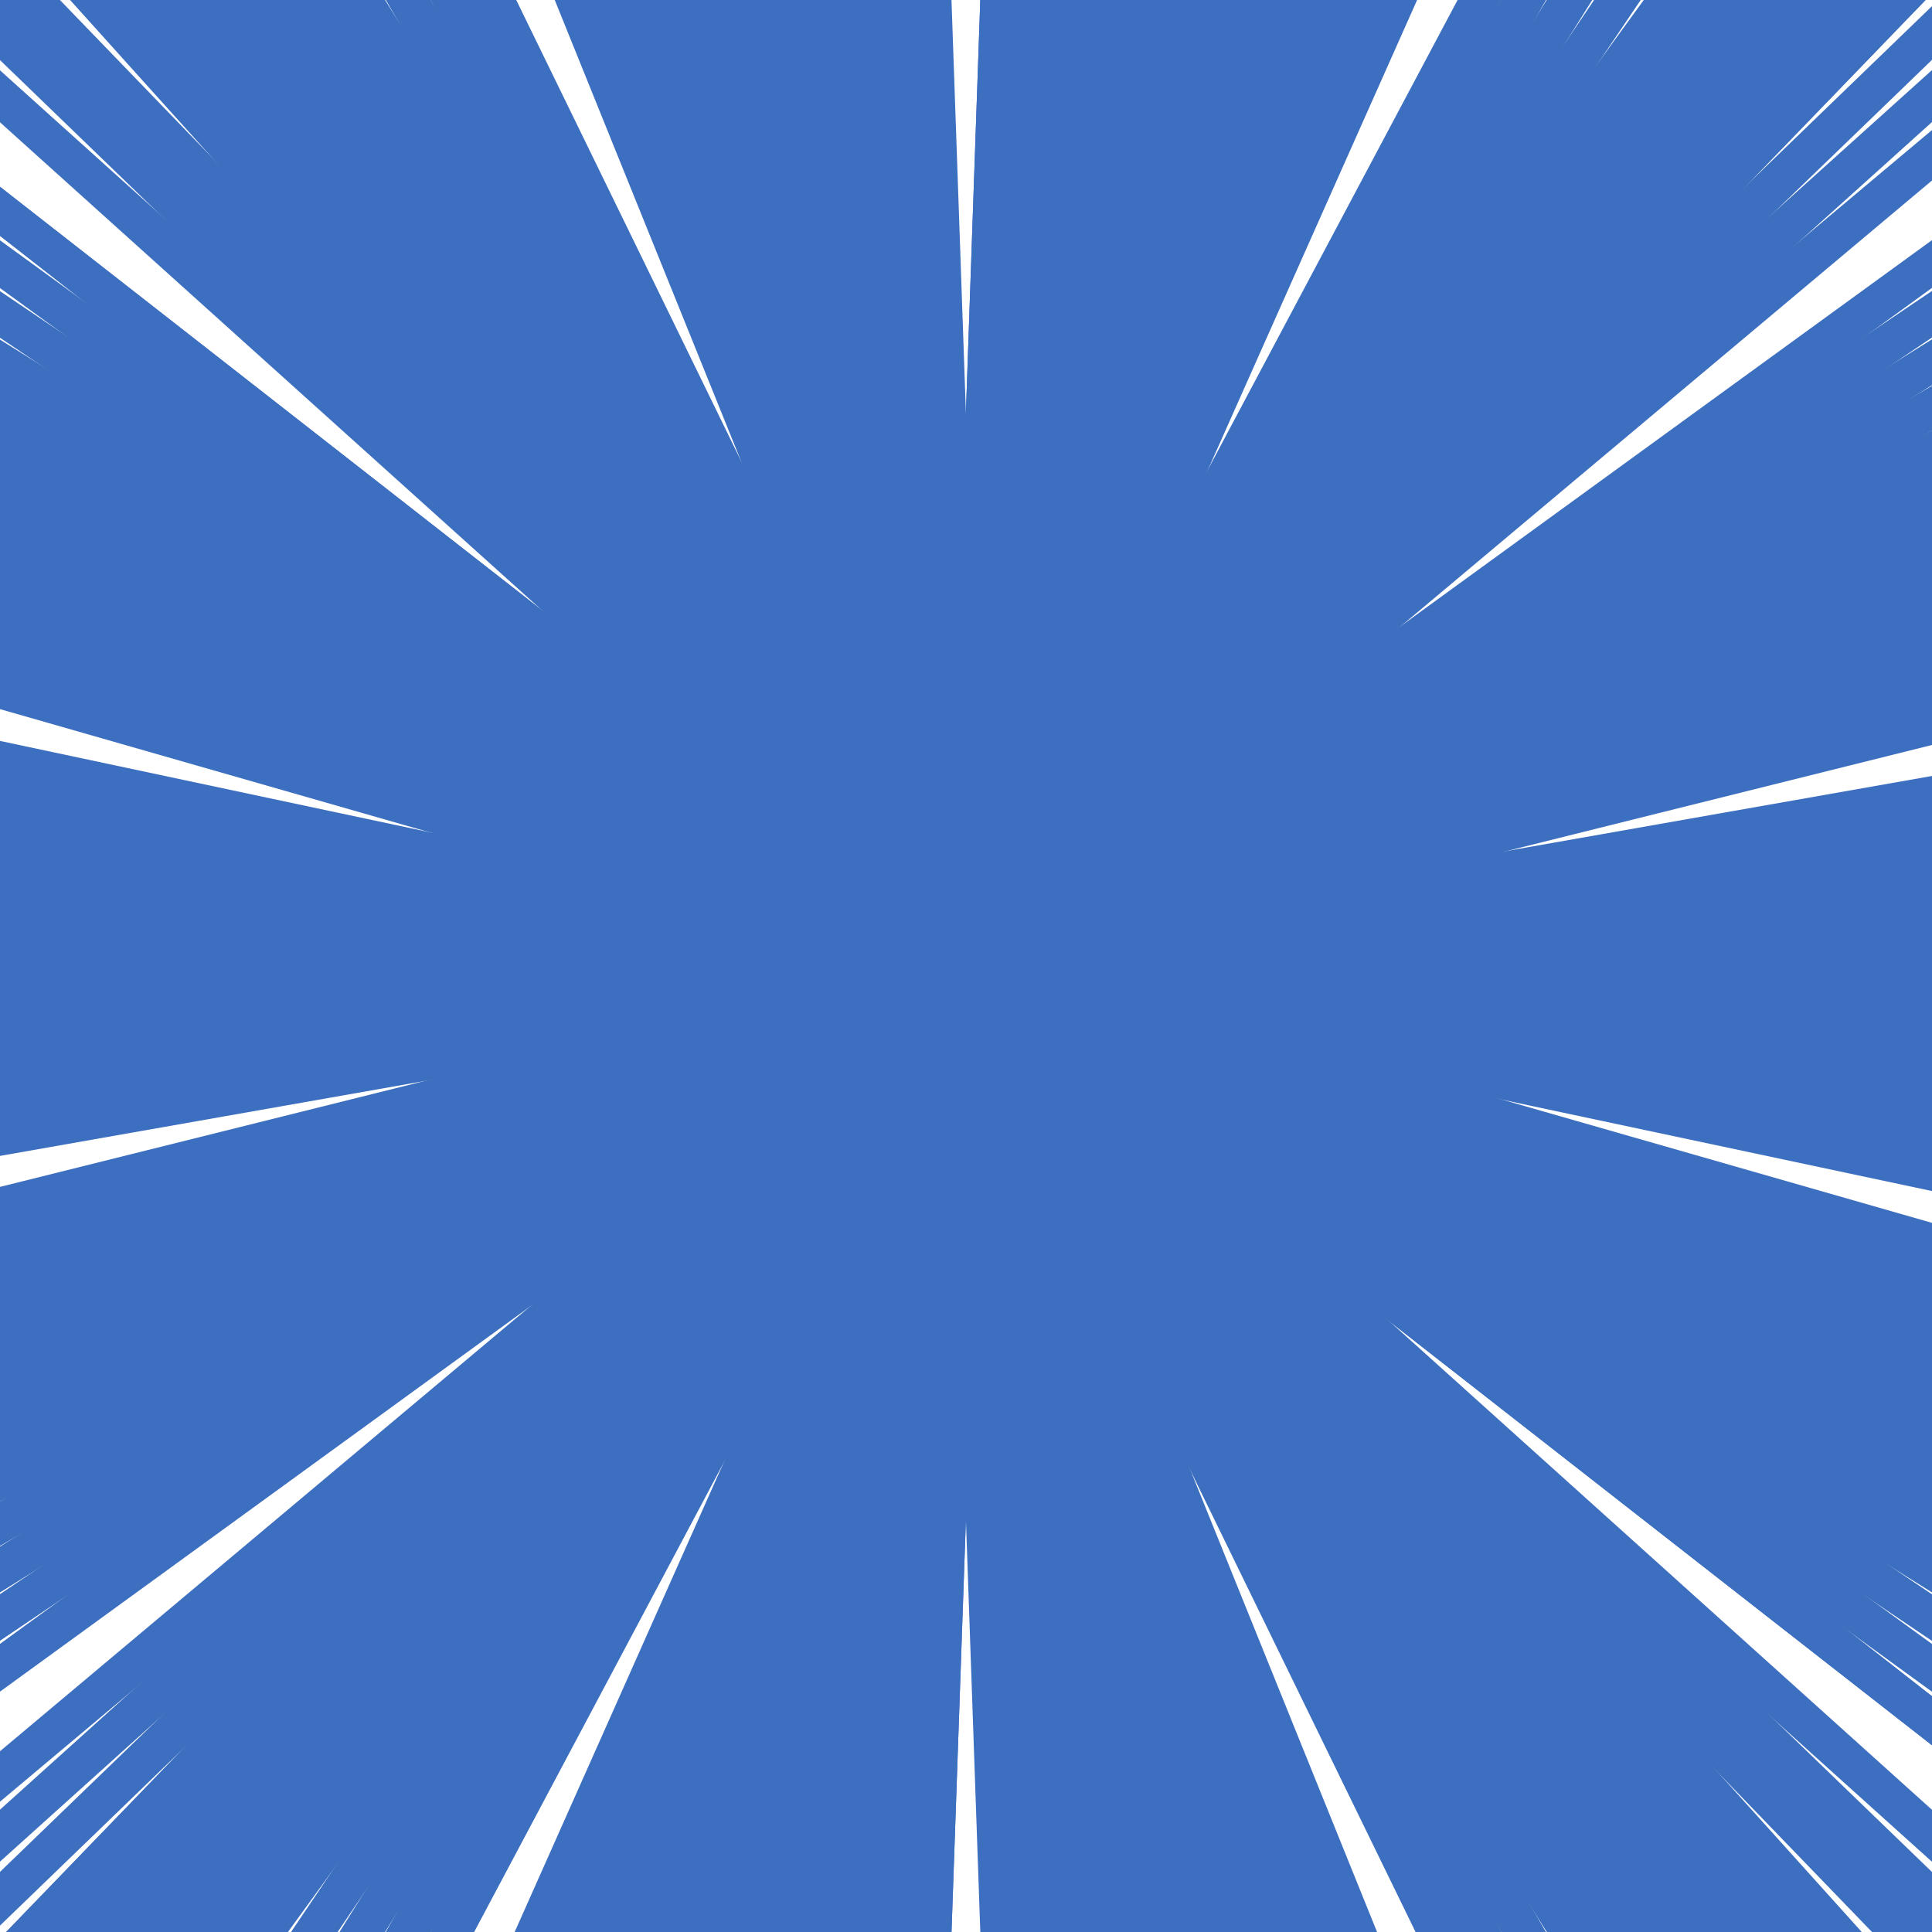
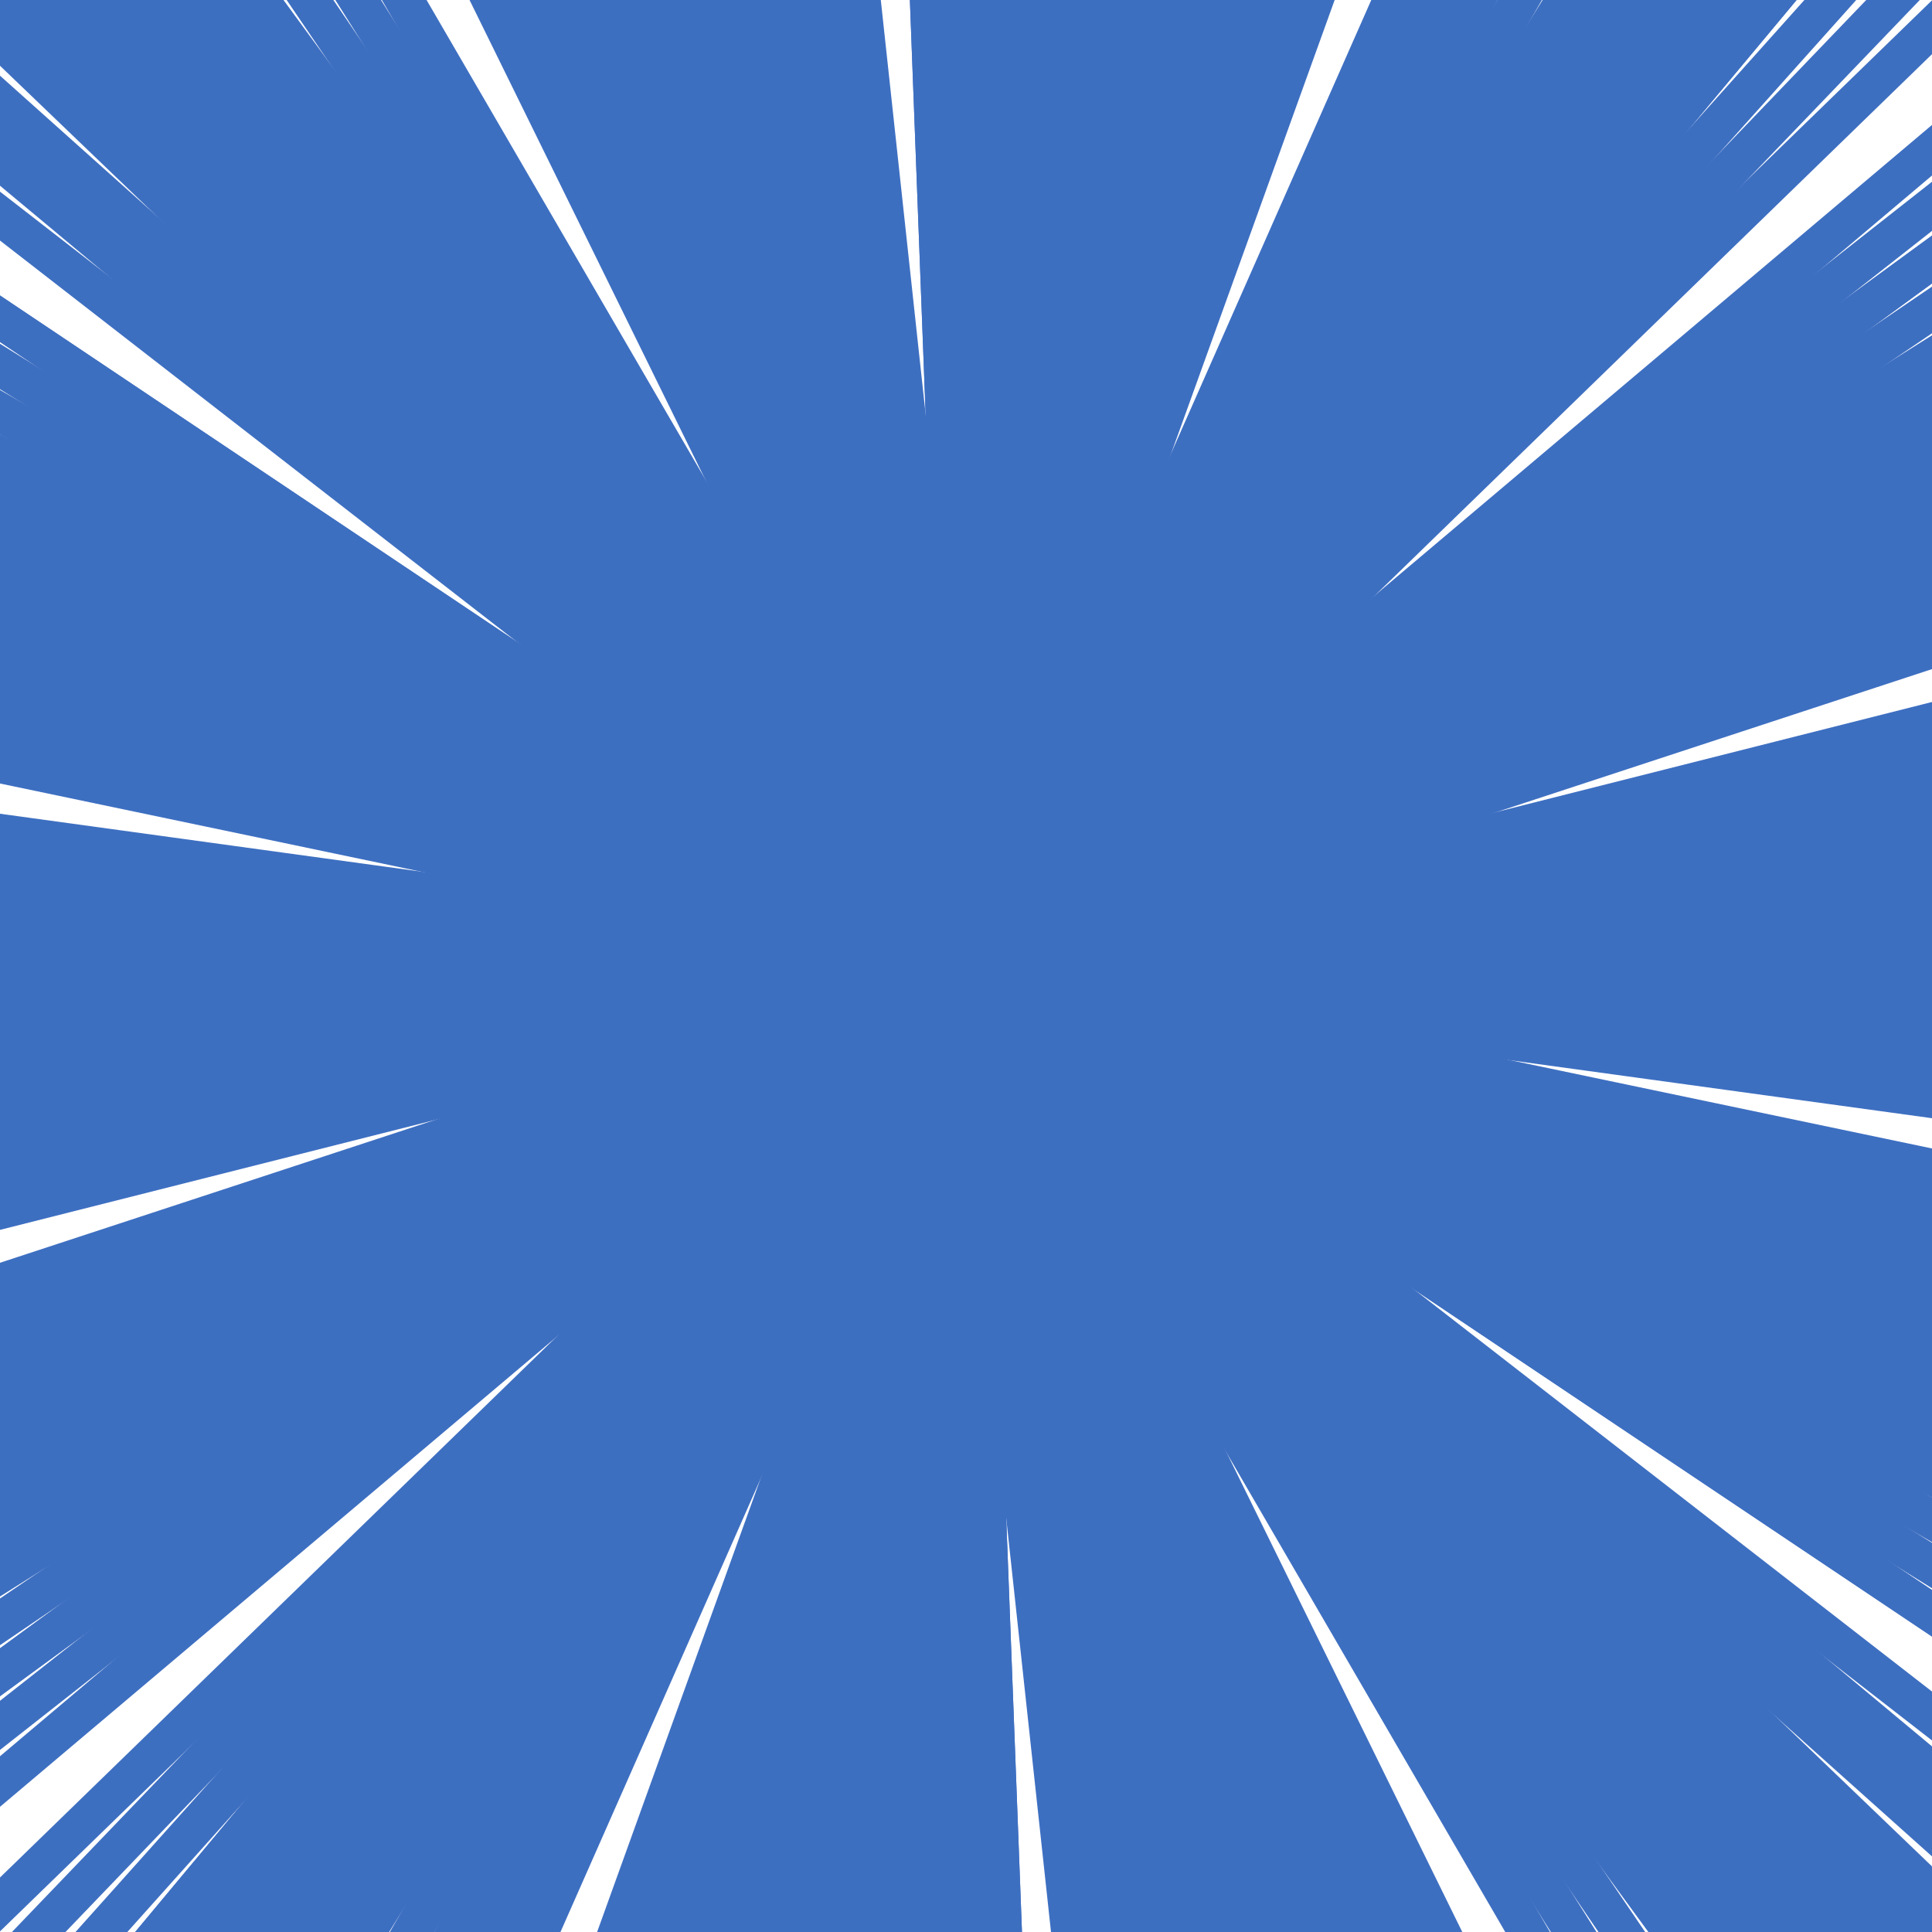
<svg xmlns="http://www.w3.org/2000/svg" version="1.1" id="Layer_2_1_" x="0px" y="0px" width="100px" height="100px" viewBox="0 0 100 100" enable-background="new 0 0 100 100" xml:space="preserve">
-   <line fill="none" stroke="#3D6FC1" stroke-width="2" stroke-miterlimit="10" x1="-2.375" y1="-2.375" x2="102.375" y2="102.375" />
-   <line fill="none" stroke="#3D6FC1" stroke-width="2" stroke-miterlimit="10" x1="-8.367" y1="4.398" x2="108.367" y2="95.602" />
-   <line fill="none" stroke="#3D6FC1" stroke-width="2" stroke-miterlimit="10" x1="-13.489" y1="11.851" x2="113.49" y2="88.148" />
-   <line fill="none" stroke="#3D6FC1" stroke-width="2" stroke-miterlimit="10" x1="-17.665" y1="19.872" x2="117.666" y2="80.126" />
-   <line fill="none" stroke="#3D6FC1" stroke-width="2" stroke-miterlimit="10" x1="-22.943" y1="37.136" x2="122.944" y2="62.86" />
-   <line fill="none" stroke="#3D6FC1" stroke-width="2" stroke-miterlimit="10" x1="-23.968" y1="46.121" x2="123.969" y2="53.874" />
-   <line fill="none" stroke="#3D6FC1" stroke-width="2" stroke-miterlimit="10" x1="-20.443" y1="72.885" x2="120.444" y2="27.107" />
-   <line fill="none" stroke="#3D6FC1" stroke-width="2" stroke-miterlimit="10" x1="-12.814" y1="89.246" x2="112.814" y2="10.745" />
-   <line fill="none" stroke="#3D6FC1" stroke-width="2" stroke-miterlimit="10" x1="-1.454" y1="103.275" x2="101.452" y2="-3.286" />
-   <line fill="none" stroke="#3D6FC1" stroke-width="2" stroke-miterlimit="10" x1="12.963" y1="114.141" x2="87.032" y2="-14.151" />
-   <line fill="none" stroke="#3D6FC1" stroke-width="2" stroke-miterlimit="10" x1="38.408" y1="123.152" x2="61.582" y2="-23.162" />
-   <line fill="none" stroke="#3D6FC1" stroke-width="2" stroke-miterlimit="10" x1="47.41" y1="124.02" x2="52.58" y2="-24.029" />
-   <line fill="none" stroke="#3D6FC1" stroke-width="2" stroke-miterlimit="10" x1="56.45" y1="123.783" x2="43.539" y2="-23.792" />
-   <line fill="none" stroke="#3D6FC1" stroke-width="2" stroke-miterlimit="10" x1="65.394" y1="122.447" x2="34.594" y2="-22.455" />
-   <line fill="none" stroke="#3D6FC1" stroke-width="2" stroke-miterlimit="10" x1="82.464" y1="116.57" x2="17.523" y2="-16.576" />
-   <line fill="none" stroke="#3D6FC1" stroke-width="2" stroke-miterlimit="10" x1="108.361" y1="95.6" x2="-8.375" y2="4.396" />
-   <line fill="none" stroke="#3D6FC1" stroke-width="2" stroke-miterlimit="10" x1="122.445" y1="65.397" x2="-22.458" y2="34.599" />
-   <line fill="none" stroke="#3D6FC1" stroke-width="2" stroke-miterlimit="10" x1="121.863" y1="32.078" x2="-21.875" y2="67.918" />
-   <line fill="none" stroke="#3D6FC1" stroke-width="2" stroke-miterlimit="10" x1="106.734" y1="2.386" x2="-6.746" y2="97.609" />
-   <line fill="none" stroke="#3D6FC1" stroke-width="2" stroke-miterlimit="10" x1="80.121" y1="-17.669" x2="19.869" y2="117.664" />
-   <line fill="none" stroke="#3D6FC1" stroke-width="2" stroke-miterlimit="10" x1="47.409" y1="-24.028" x2="52.58" y2="124.021" />
-   <line fill="none" stroke="#3D6FC1" stroke-width="2" stroke-miterlimit="10" x1="15.22" y1="-15.403" x2="84.768" y2="115.396" />
-   <line fill="none" stroke="#3D6FC1" stroke-width="2" stroke-miterlimit="10" x1="-9.93" y1="6.46" x2="109.918" y2="93.534" />
-   <line fill="none" stroke="#3D6FC1" stroke-width="2" stroke-miterlimit="10" x1="-22.951" y1="37.135" x2="122.938" y2="62.859" />
-   <line fill="none" stroke="#3D6FC1" stroke-width="2" stroke-miterlimit="10" x1="-21.207" y1="70.414" x2="121.193" y2="29.581" />
-   <line fill="none" stroke="#3D6FC1" stroke-width="2" stroke-miterlimit="10" x1="-5.05" y1="99.56" x2="105.037" y2="0.436" />
-   <line fill="none" stroke="#3D6FC1" stroke-width="2" stroke-miterlimit="10" x1="22.248" y1="118.673" x2="77.74" y2="-18.678" />
-   <line fill="none" stroke="#3D6FC1" stroke-width="2" stroke-miterlimit="10" x1="55.16" y1="123.886" x2="44.827" y2="-23.891" />
-   <line fill="none" stroke="#3D6FC1" stroke-width="2" stroke-miterlimit="10" x1="87.027" y1="114.143" x2="12.959" y2="-14.147" />
-   <line fill="none" stroke="#3D6FC1" stroke-width="2" stroke-miterlimit="10" x1="111.398" y1="91.416" x2="-11.412" y2="8.579" />
-   <line fill="none" stroke="#3D6FC1" stroke-width="2" stroke-miterlimit="10" x1="123.34" y1="60.307" x2="-23.354" y2="39.689" />
-   <line fill="none" stroke="#3D6FC1" stroke-width="2" stroke-miterlimit="10" x1="120.436" y1="27.11" x2="-20.449" y2="72.887" />
-   <line fill="none" stroke="#3D6FC1" stroke-width="2" stroke-miterlimit="10" x1="103.273" y1="-1.453" x2="-3.285" y2="101.45" />
-   <line fill="none" stroke="#3D6FC1" stroke-width="2" stroke-miterlimit="10" x1="75.326" y1="-19.603" x2="24.663" y2="119.599" />
-   <line fill="none" stroke="#3D6FC1" stroke-width="2" stroke-miterlimit="10" x1="42.251" y1="-23.664" x2="57.736" y2="123.659" />
-   <line fill="none" stroke="#3D6FC1" stroke-width="2" stroke-miterlimit="10" x1="10.745" y1="-12.814" x2="89.244" y2="112.811" />
-   <line fill="none" stroke="#3D6FC1" stroke-width="2" stroke-miterlimit="10" x1="-12.818" y1="10.748" x2="112.807" y2="89.247" />
-   <line fill="none" stroke="#3D6FC1" stroke-width="2" stroke-miterlimit="10" x1="-23.667" y1="42.255" x2="123.656" y2="57.739" />
-   <line fill="none" stroke="#3D6FC1" stroke-width="2" stroke-miterlimit="10" x1="-19.606" y1="75.329" x2="119.596" y2="24.665" />
-   <line fill="none" stroke="#3D6FC1" stroke-width="2" stroke-miterlimit="10" x1="-1.458" y1="103.276" x2="101.447" y2="-3.283" />
-   <line fill="none" stroke="#3D6FC1" stroke-width="2" stroke-miterlimit="10" x1="27.106" y1="120.439" x2="72.883" y2="-20.446" />
-   <line fill="none" stroke="#3D6FC1" stroke-width="2" stroke-miterlimit="10" x1="60.303" y1="123.344" x2="39.686" y2="-23.351" />
-   <line fill="none" stroke="#3D6FC1" stroke-width="2" stroke-miterlimit="10" x1="91.412" y1="111.402" x2="8.576" y2="-11.409" />
-   <line fill="none" stroke="#3D6FC1" stroke-width="2" stroke-miterlimit="10" x1="114.139" y1="87.031" x2="-14.151" y2="12.963" />
-   <line fill="none" stroke="#3D6FC1" stroke-width="2" stroke-miterlimit="10" x1="123.881" y1="55.164" x2="-23.894" y2="44.83" />
-   <line fill="none" stroke="#3D6FC1" stroke-width="2" stroke-miterlimit="10" x1="118.668" y1="22.251" x2="-18.681" y2="77.743" />
-   <line fill="none" stroke="#3D6FC1" stroke-width="2" stroke-miterlimit="10" x1="99.555" y1="-5.046" x2="0.432" y2="105.04" />
-   <line fill="none" stroke="#3D6FC1" stroke-width="2" stroke-miterlimit="10" x1="70.41" y1="-21.201" x2="29.578" y2="121.195" />
-   <line fill="none" stroke="#3D6FC1" stroke-width="2" stroke-miterlimit="10" x1="37.132" y1="-22.945" x2="62.855" y2="122.939" />
-   <line fill="none" stroke="#3D6FC1" stroke-width="2" stroke-miterlimit="10" x1="6.458" y1="-9.925" x2="93.529" y2="109.919" />
-   <line fill="none" stroke="#3D6FC1" stroke-width="2" stroke-miterlimit="10" x1="-15.404" y1="15.225" x2="115.391" y2="84.77" />
-   <line fill="none" stroke="#3D6FC1" stroke-width="2" stroke-miterlimit="10" x1="-24.029" y1="47.413" x2="124.016" y2="52.582" />
-   <line fill="none" stroke="#3D6FC1" stroke-width="2" stroke-miterlimit="10" x1="-17.67" y1="80.124" x2="117.656" y2="19.871" />
-   <line fill="none" stroke="#3D6FC1" stroke-width="2" stroke-miterlimit="10" x1="2.384" y1="106.737" x2="97.602" y2="-6.741" />
-   <line fill="none" stroke="#3D6FC1" stroke-width="2" stroke-miterlimit="10" x1="32.076" y1="121.865" x2="67.91" y2="-21.869" />
-   <line fill="none" stroke="#3D6FC1" stroke-width="2" stroke-miterlimit="10" x1="65.395" y1="122.446" x2="34.592" y2="-22.45" />
-   <line fill="none" stroke="#3D6FC1" stroke-width="2" stroke-miterlimit="10" x1="95.596" y1="108.363" x2="4.392" y2="-8.366" />
-   <line fill="none" stroke="#3D6FC1" stroke-width="2" stroke-miterlimit="10" x1="116.566" y1="82.466" x2="-16.578" y2="17.531" />
-   <line fill="none" stroke="#3D6FC1" stroke-width="2" stroke-miterlimit="10" x1="124.063" y1="49.996" x2="-24.073" y2="50" />
-   <line fill="none" stroke="#3D6FC1" stroke-width="2" stroke-miterlimit="10" x1="116.566" y1="17.526" x2="-16.576" y2="82.469" />
-   <line fill="none" stroke="#3D6FC1" stroke-width="2" stroke-miterlimit="10" x1="95.594" y1="-8.371" x2="4.396" y2="108.365" />
-   <line fill="none" stroke="#3D6FC1" stroke-width="2" stroke-miterlimit="10" x1="65.391" y1="-22.454" x2="34.598" y2="122.447" />
-   <line fill="none" stroke="#3D6FC1" stroke-width="2" stroke-miterlimit="10" x1="32.073" y1="-21.871" x2="67.916" y2="121.864" />
-   <line fill="none" stroke="#3D6FC1" stroke-width="2" stroke-miterlimit="10" x1="2.381" y1="-6.741" x2="97.605" y2="106.734" />
-   <line fill="none" stroke="#3D6FC1" stroke-width="2" stroke-miterlimit="10" x1="-17.672" y1="19.873" x2="117.658" y2="80.121" />
-   <line fill="none" stroke="#3D6FC1" stroke-width="2" stroke-miterlimit="10" x1="-24.03" y1="52.585" x2="124.016" y2="47.41" />
-   <line fill="none" stroke="#3D6FC1" stroke-width="2" stroke-miterlimit="10" x1="-15.404" y1="84.773" x2="115.391" y2="15.223" />
-   <line fill="none" stroke="#3D6FC1" stroke-width="2" stroke-miterlimit="10" x1="6.459" y1="109.922" x2="93.527" y2="-9.926" />
-   <line fill="none" stroke="#3D6FC1" stroke-width="2" stroke-miterlimit="10" x1="37.134" y1="122.941" x2="62.854" y2="-22.945" />
-   <line fill="none" stroke="#3D6FC1" stroke-width="2" stroke-miterlimit="10" x1="70.412" y1="121.196" x2="29.576" y2="-21.2" />
-   <line fill="none" stroke="#3D6FC1" stroke-width="2" stroke-miterlimit="10" x1="99.557" y1="105.04" x2="0.431" y2="-5.044" />
-   <line fill="none" stroke="#3D6FC1" stroke-width="2" stroke-miterlimit="10" x1="118.67" y1="77.742" x2="-18.681" y2="22.254" />
-   <line fill="none" stroke="#3D6FC1" stroke-width="2" stroke-miterlimit="10" x1="123.881" y1="44.829" x2="-23.893" y2="55.167" />
-   <line fill="none" stroke="#3D6FC1" stroke-width="2" stroke-miterlimit="10" x1="114.137" y1="12.962" x2="-14.149" y2="87.034" />
-   <line fill="none" stroke="#3D6FC1" stroke-width="2" stroke-miterlimit="10" x1="91.41" y1="-11.408" x2="8.579" y2="111.404" />
-   <line fill="none" stroke="#3D6FC1" stroke-width="2" stroke-miterlimit="10" x1="60.301" y1="-23.349" x2="39.689" y2="123.345" />
-   <line fill="none" stroke="#3D6FC1" stroke-width="2" stroke-miterlimit="10" x1="27.105" y1="-20.444" x2="72.885" y2="120.438" />
-   <line fill="none" stroke="#3D6FC1" stroke-width="2" stroke-miterlimit="10" x1="-1.458" y1="-3.281" x2="101.447" y2="103.275" />
-   <line fill="none" stroke="#3D6FC1" stroke-width="2" stroke-miterlimit="10" x1="-19.607" y1="24.666" x2="119.596" y2="75.328" />
-   <line fill="none" stroke="#3D6FC1" stroke-width="2" stroke-miterlimit="10" x1="-23.667" y1="57.741" x2="123.656" y2="42.253" />
-   <line fill="none" stroke="#3D6FC1" stroke-width="2" stroke-miterlimit="10" x1="-12.818" y1="89.248" x2="112.807" y2="10.745" />
-   <line fill="none" stroke="#3D6FC1" stroke-width="2" stroke-miterlimit="10" x1="10.746" y1="112.811" x2="89.242" y2="-12.817" />
-   <line fill="none" stroke="#3D6FC1" stroke-width="2" stroke-miterlimit="10" x1="42.253" y1="123.659" x2="57.734" y2="-23.665" />
-   <line fill="none" stroke="#3D6FC1" stroke-width="2" stroke-miterlimit="10" x1="75.328" y1="119.598" x2="24.66" y2="-19.604" />
-   <line fill="none" stroke="#3D6FC1" stroke-width="2" stroke-miterlimit="10" x1="103.275" y1="101.447" x2="-3.288" y2="-1.454" />
-   <line fill="none" stroke="#3D6FC1" stroke-width="2" stroke-miterlimit="10" x1="120.438" y1="72.883" x2="-20.45" y2="27.11" />
-   <line fill="none" stroke="#3D6FC1" stroke-width="2" stroke-miterlimit="10" x1="123.34" y1="39.687" x2="-23.353" y2="60.307" />
-   <line fill="none" stroke="#3D6FC1" stroke-width="2" stroke-miterlimit="10" x1="111.396" y1="8.577" x2="-11.411" y2="91.416" />
-   <line fill="none" stroke="#3D6FC1" stroke-width="2" stroke-miterlimit="10" x1="87.025" y1="-14.148" x2="12.96" y2="114.143" />
-   <line fill="none" stroke="#3D6FC1" stroke-width="2" stroke-miterlimit="10" x1="55.158" y1="-23.89" x2="44.829" y2="123.885" />
-   <line fill="none" stroke="#3D6FC1" stroke-width="2" stroke-miterlimit="10" x1="22.246" y1="-18.676" x2="77.742" y2="118.672" />
-   <line fill="none" stroke="#3D6FC1" stroke-width="2" stroke-miterlimit="10" x1="-5.05" y1="0.438" x2="105.039" y2="99.558" />
-   <line fill="none" stroke="#3D6FC1" stroke-width="2" stroke-miterlimit="10" x1="-21.205" y1="29.584" x2="121.193" y2="70.412" />
-   <line fill="none" stroke="#3D6FC1" stroke-width="2" stroke-miterlimit="10" x1="-22.948" y1="62.861" x2="122.938" y2="37.134" />
-   <line fill="none" stroke="#3D6FC1" stroke-width="2" stroke-miterlimit="10" x1="-9.926" y1="93.535" x2="109.916" y2="6.46" />
-   <line fill="none" stroke="#3D6FC1" stroke-width="2" stroke-miterlimit="10" x1="15.224" y1="115.396" x2="84.766" y2="-15.402" />
-   <line fill="none" stroke="#3D6FC1" stroke-width="2" stroke-miterlimit="10" x1="47.413" y1="124.02" x2="52.578" y2="-24.026" />
-   <line fill="none" stroke="#3D6FC1" stroke-width="2" stroke-miterlimit="10" x1="90.335" y1="112.117" x2="9.651" y2="-12.122" />
-   <line fill="none" stroke="#3D6FC1" stroke-width="2" stroke-miterlimit="10" x1="113.483" y1="88.146" x2="-13.497" y2="11.85" />
-   <line fill="none" stroke="#3D6FC1" stroke-width="2" stroke-miterlimit="10" x1="123.78" y1="56.452" x2="-23.795" y2="43.542" />
-   <line fill="none" stroke="#3D6FC1" stroke-width="2" stroke-miterlimit="10" x1="119.142" y1="23.452" x2="-19.157" y2="76.542" />
-   <line fill="none" stroke="#3D6FC1" stroke-width="2" stroke-miterlimit="10" x1="100.507" y1="-4.174" x2="-0.522" y2="104.169" />
-   <line fill="none" stroke="#3D6FC1" stroke-width="2" stroke-miterlimit="10" x1="71.646" y1="-20.836" x2="28.337" y2="120.831" />
-   <line fill="none" stroke="#3D6FC1" stroke-width="2" stroke-miterlimit="10" x1="38.403" y1="-23.159" x2="61.58" y2="123.155" />
-   <line fill="none" stroke="#3D6FC1" stroke-width="2" stroke-miterlimit="10" x1="7.506" y1="-10.675" x2="92.478" y2="110.672" />
-   <line fill="none" stroke="#3D6FC1" stroke-width="2" stroke-miterlimit="10" x1="-14.792" y1="14.091" x2="114.775" y2="85.907" />
-   <line fill="none" stroke="#3D6FC1" stroke-width="2" stroke-miterlimit="10" x1="-23.977" y1="46.125" x2="123.961" y2="53.874" />
-   <line fill="none" stroke="#3D6FC1" stroke-width="2" stroke-miterlimit="10" x1="-18.188" y1="78.943" x2="118.174" y2="21.057" />
-   <line fill="none" stroke="#3D6FC1" stroke-width="2" stroke-miterlimit="10" x1="1.4" y1="105.902" x2="98.586" y2="-5.903" />
-   <line fill="none" stroke="#3D6FC1" stroke-width="2" stroke-miterlimit="10" x1="30.825" y1="121.546" x2="69.162" y2="-21.547" />
-   <line fill="none" stroke="#3D6FC1" stroke-width="2" stroke-miterlimit="10" x1="64.13" y1="122.707" x2="35.859" y2="-22.709" />
-   <line fill="none" stroke="#3D6FC1" stroke-width="2" stroke-miterlimit="10" x1="94.572" y1="109.151" x2="5.417" y2="-9.155" />
-   <line fill="none" stroke="#3D6FC1" stroke-width="2" stroke-miterlimit="10" x1="115.992" y1="83.622" x2="-16.003" y2="16.372" />
-   <line fill="none" stroke="#3D6FC1" stroke-width="2" stroke-miterlimit="10" x1="124.053" y1="51.287" x2="-24.064" y2="48.706" />
-   <line fill="none" stroke="#3D6FC1" stroke-width="2" stroke-miterlimit="10" x1="117.123" y1="18.691" x2="-17.136" y2="81.302" />
-   <line fill="none" stroke="#3D6FC1" stroke-width="2" stroke-miterlimit="10" x1="96.605" y1="-7.568" x2="3.381" y2="107.561" />
-   <line fill="none" stroke="#3D6FC1" stroke-width="2" stroke-miterlimit="10" x1="66.652" y1="-22.176" x2="33.332" y2="122.168" />
-   <line fill="none" stroke="#3D6FC1" stroke-width="2" stroke-miterlimit="10" x1="33.327" y1="-22.175" x2="66.655" y2="122.167" />
-   <line fill="none" stroke="#3D6FC1" stroke-width="2" stroke-miterlimit="10" x1="3.375" y1="-7.565" x2="96.605" y2="107.559" />
-   <line fill="none" stroke="#3D6FC1" stroke-width="2" stroke-miterlimit="10" x1="-17.141" y1="18.696" x2="117.121" y2="81.299" />
-   <line fill="none" stroke="#3D6FC1" stroke-width="2" stroke-miterlimit="10" x1="-24.068" y1="51.293" x2="124.049" y2="48.704" />
-   <line fill="none" stroke="#3D6FC1" stroke-width="2" stroke-miterlimit="10" x1="-16.005" y1="83.629" x2="115.986" y2="16.37" />
-   <line fill="none" stroke="#3D6FC1" stroke-width="2" stroke-miterlimit="10" x1="5.417" y1="109.156" x2="94.566" y2="-9.156" />
-   <line fill="none" stroke="#3D6FC1" stroke-width="2" stroke-miterlimit="10" x1="35.861" y1="122.71" x2="64.123" y2="-22.709" />
-   <line fill="none" stroke="#3D6FC1" stroke-width="2" stroke-miterlimit="10" x1="69.166" y1="121.546" x2="30.82" y2="-21.545" />
-   <line fill="none" stroke="#3D6FC1" stroke-width="2" stroke-miterlimit="10" x1="98.59" y1="105.899" x2="1.398" y2="-5.899" />
-   <line fill="none" stroke="#3D6FC1" stroke-width="2" stroke-miterlimit="10" x1="118.177" y1="78.938" x2="-18.188" y2="21.06" />
+   <line fill="none" stroke="#3D6FC1" stroke-width="2" stroke-miterlimit="10" x1="-6.049" y1="1.577" x2="106.05" y2="98.422" />
+   <line fill="none" stroke="#3D6FC1" stroke-width="2" stroke-miterlimit="10" x1="-11.532" y1="8.768" x2="111.532" y2="91.23" />
+   <line fill="none" stroke="#3D6FC1" stroke-width="2" stroke-miterlimit="10" x1="-16.098" y1="16.574" x2="116.1" y2="83.424" />
+   <line fill="none" stroke="#3D6FC1" stroke-width="2" stroke-miterlimit="10" x1="-19.679" y1="24.878" x2="119.68" y2="75.119" />
+   <line fill="none" stroke="#3D6FC1" stroke-width="2" stroke-miterlimit="10" x1="-23.686" y1="42.48" x2="123.687" y2="57.514" />
+   <line fill="none" stroke="#3D6FC1" stroke-width="2" stroke-miterlimit="10" x1="-24.054" y1="51.517" x2="124.055" y2="48.478" />
+   <line fill="none" stroke="#3D6FC1" stroke-width="2" stroke-miterlimit="10" x1="-18.589" y1="77.952" x2="118.59" y2="22.039" />
+   <line fill="none" stroke="#3D6FC1" stroke-width="2" stroke-miterlimit="10" x1="-9.79" y1="93.715" x2="109.79" y2="6.275" />
+   <line fill="none" stroke="#3D6FC1" stroke-width="2" stroke-miterlimit="10" x1="2.562" y1="106.88" x2="97.437" y2="-6.891" />
+   <line fill="none" stroke="#3D6FC1" stroke-width="2" stroke-miterlimit="10" x1="17.731" y1="116.667" x2="82.264" y2="-16.677" />
+   <line fill="none" stroke="#3D6FC1" stroke-width="2" stroke-miterlimit="10" x1="43.765" y1="123.802" x2="56.225" y2="-23.812" />
+   <line fill="none" stroke="#3D6FC1" stroke-width="2" stroke-miterlimit="10" x1="52.807" y1="124.012" x2="47.184" y2="-24.021" />
+   <line fill="none" stroke="#3D6FC1" stroke-width="2" stroke-miterlimit="10" x1="61.806" y1="123.117" x2="38.184" y2="-23.126" />
+   <line fill="none" stroke="#3D6FC1" stroke-width="2" stroke-miterlimit="10" x1="70.629" y1="121.134" x2="29.36" y2="-21.142" />
+   <line fill="none" stroke="#3D6FC1" stroke-width="2" stroke-miterlimit="10" x1="87.225" y1="114.029" x2="12.762" y2="-14.035" />
+   <line fill="none" stroke="#3D6FC1" stroke-width="2" stroke-miterlimit="10" x1="111.526" y1="91.229" x2="-11.54" y2="8.767" />
+   <line fill="none" stroke="#3D6FC1" stroke-width="2" stroke-miterlimit="10" x1="123.374" y1="60.081" x2="-23.387" y2="39.915" />
+   <line fill="none" stroke="#3D6FC1" stroke-width="2" stroke-miterlimit="10" x1="120.368" y1="26.893" x2="-20.379" y2="73.104" />
+   <line fill="none" stroke="#3D6FC1" stroke-width="2" stroke-miterlimit="10" x1="103.117" y1="-1.619" x2="-3.129" y2="101.614" />
+   <line fill="none" stroke="#3D6FC1" stroke-width="2" stroke-miterlimit="10" x1="75.114" y1="-19.683" x2="24.876" y2="119.678" />
+   <line fill="none" stroke="#3D6FC1" stroke-width="2" stroke-miterlimit="10" x1="42.026" y1="-23.643" x2="57.963" y2="123.637" />
+   <line fill="none" stroke="#3D6FC1" stroke-width="2" stroke-miterlimit="10" x1="10.551" y1="-12.697" x2="89.437" y2="112.691" />
+   <line fill="none" stroke="#3D6FC1" stroke-width="2" stroke-miterlimit="10" x1="-12.941" y1="10.938" x2="112.929" y2="89.056" />
+   <line fill="none" stroke="#3D6FC1" stroke-width="2" stroke-miterlimit="10" x1="-23.694" y1="42.48" x2="123.681" y2="57.515" />
+   <line fill="none" stroke="#3D6FC1" stroke-width="2" stroke-miterlimit="10" x1="-19.531" y1="75.544" x2="119.518" y2="24.452" />
+   <line fill="none" stroke="#3D6FC1" stroke-width="2" stroke-miterlimit="10" x1="-1.295" y1="103.437" x2="101.282" y2="-3.44" />
+   <line fill="none" stroke="#3D6FC1" stroke-width="2" stroke-miterlimit="10" x1="27.322" y1="120.511" x2="72.667" y2="-20.516" />
+   <line fill="none" stroke="#3D6FC1" stroke-width="2" stroke-miterlimit="10" x1="60.526" y1="123.313" x2="39.461" y2="-23.319" />
+   <line fill="none" stroke="#3D6FC1" stroke-width="2" stroke-miterlimit="10" x1="91.6" y1="111.276" x2="8.387" y2="-11.28" />
+   <line fill="none" stroke="#3D6FC1" stroke-width="2" stroke-miterlimit="10" x1="114.251" y1="86.836" x2="-14.265" y2="13.16" />
+   <line fill="none" stroke="#3D6FC1" stroke-width="2" stroke-miterlimit="10" x1="123.896" y1="54.939" x2="-23.91" y2="45.057" />
+   <line fill="none" stroke="#3D6FC1" stroke-width="2" stroke-miterlimit="10" x1="118.582" y1="22.042" x2="-18.596" y2="77.955" />
+   <line fill="none" stroke="#3D6FC1" stroke-width="2" stroke-miterlimit="10" x1="99.386" y1="-5.196" x2="0.603" y2="105.192" />
+   <line fill="none" stroke="#3D6FC1" stroke-width="2" stroke-miterlimit="10" x1="70.191" y1="-21.263" x2="29.798" y2="121.259" />
+   <line fill="none" stroke="#3D6FC1" stroke-width="2" stroke-miterlimit="10" x1="36.909" y1="-22.905" x2="63.079" y2="122.9" />
+   <line fill="none" stroke="#3D6FC1" stroke-width="2" stroke-miterlimit="10" x1="6.276" y1="-9.79" x2="93.713" y2="109.786" />
+   <line fill="none" stroke="#3D6FC1" stroke-width="2" stroke-miterlimit="10" x1="-15.509" y1="15.425" x2="115.498" y2="84.569" />
+   <line fill="none" stroke="#3D6FC1" stroke-width="2" stroke-miterlimit="10" x1="-24.035" y1="47.639" x2="124.024" y2="52.355" />
+   <line fill="none" stroke="#3D6FC1" stroke-width="2" stroke-miterlimit="10" x1="-17.577" y1="80.329" x2="117.566" y2="19.665" />
+   <line fill="none" stroke="#3D6FC1" stroke-width="2" stroke-miterlimit="10" x1="2.558" y1="106.88" x2="97.432" y2="-6.888" />
+   <line fill="none" stroke="#3D6FC1" stroke-width="2" stroke-miterlimit="10" x1="32.295" y1="121.919" x2="67.693" y2="-21.925" />
+   <line fill="none" stroke="#3D6FC1" stroke-width="2" stroke-miterlimit="10" x1="65.615" y1="122.398" x2="34.373" y2="-22.406" />
+   <line fill="none" stroke="#3D6FC1" stroke-width="2" stroke-miterlimit="10" x1="95.773" y1="108.224" x2="4.215" y2="-8.23" />
+   <line fill="none" stroke="#3D6FC1" stroke-width="2" stroke-miterlimit="10" x1="116.665" y1="82.263" x2="-16.677" y2="17.731" />
+   <line fill="none" stroke="#3D6FC1" stroke-width="2" stroke-miterlimit="10" x1="124.061" y1="49.771" x2="-24.074" y2="50.224" />
+   <line fill="none" stroke="#3D6FC1" stroke-width="2" stroke-miterlimit="10" x1="116.466" y1="17.325" x2="-16.479" y2="82.67" />
+   <line fill="none" stroke="#3D6FC1" stroke-width="2" stroke-miterlimit="10" x1="95.416" y1="-8.508" x2="4.571" y2="108.503" />
+   <line fill="none" stroke="#3D6FC1" stroke-width="2" stroke-miterlimit="10" x1="65.172" y1="-22.499" x2="34.816" y2="122.493" />
+   <line fill="none" stroke="#3D6FC1" stroke-width="2" stroke-miterlimit="10" x1="31.855" y1="-21.815" x2="68.132" y2="121.81" />
+   <line fill="none" stroke="#3D6FC1" stroke-width="2" stroke-miterlimit="10" x1="2.211" y1="-6.596" x2="97.776" y2="106.59" />
+   <line fill="none" stroke="#3D6FC1" stroke-width="2" stroke-miterlimit="10" x1="-17.762" y1="20.079" x2="117.749" y2="79.916" />
+   <line fill="none" stroke="#3D6FC1" stroke-width="2" stroke-miterlimit="10" x1="-24.021" y1="52.81" x2="124.008" y2="47.186" />
+   <line fill="none" stroke="#3D6FC1" stroke-width="2" stroke-miterlimit="10" x1="-15.297" y1="84.971" x2="115.283" y2="15.025" />
+   <line fill="none" stroke="#3D6FC1" stroke-width="2" stroke-miterlimit="10" x1="6.641" y1="110.052" x2="93.345" y2="-10.057" />
+   <line fill="none" stroke="#3D6FC1" stroke-width="2" stroke-miterlimit="10" x1="37.356" y1="122.979" x2="62.63" y2="-22.983" />
+   <line fill="none" stroke="#3D6FC1" stroke-width="2" stroke-miterlimit="10" x1="70.629" y1="121.132" x2="29.358" y2="-21.137" />
+   <line fill="none" stroke="#3D6FC1" stroke-width="2" stroke-miterlimit="10" x1="99.725" y1="104.889" x2="0.264" y2="-4.891" />
+   <line fill="none" stroke="#3D6FC1" stroke-width="2" stroke-miterlimit="10" x1="118.754" y1="77.533" x2="-18.765" y2="22.464" />
+   <line fill="none" stroke="#3D6FC1" stroke-width="2" stroke-miterlimit="10" x1="123.866" y1="44.604" x2="-23.876" y2="55.393" />
+   <line fill="none" stroke="#3D6FC1" stroke-width="2" stroke-miterlimit="10" x1="114.025" y1="12.765" x2="-14.035" y2="87.229" />
+   <line fill="none" stroke="#3D6FC1" stroke-width="2" stroke-miterlimit="10" x1="91.224" y1="-11.536" x2="8.767" y2="111.53" />
+   <line fill="none" stroke="#3D6FC1" stroke-width="2" stroke-miterlimit="10" x1="60.075" y1="-23.383" x2="39.914" y2="123.376" />
+   <line fill="none" stroke="#3D6FC1" stroke-width="2" stroke-miterlimit="10" x1="26.888" y1="-20.375" x2="73.101" y2="120.369" />
+   <line fill="none" stroke="#3D6FC1" stroke-width="2" stroke-miterlimit="10" x1="-1.624" y1="-3.124" x2="101.61" y2="103.117" />
+   <line fill="none" stroke="#3D6FC1" stroke-width="2" stroke-miterlimit="10" x1="-19.686" y1="24.879" x2="119.672" y2="75.115" />
+   <line fill="none" stroke="#3D6FC1" stroke-width="2" stroke-miterlimit="10" x1="-23.645" y1="57.968" x2="123.631" y2="42.028" />
+   <line fill="none" stroke="#3D6FC1" stroke-width="2" stroke-miterlimit="10" x1="-12.698" y1="89.442" x2="112.686" y2="10.554" />
+   <line fill="none" stroke="#3D6FC1" stroke-width="2" stroke-miterlimit="10" x1="10.938" y1="112.933" x2="89.049" y2="-12.936" />
+   <line fill="none" stroke="#3D6FC1" stroke-width="2" stroke-miterlimit="10" x1="42.479" y1="123.685" x2="57.509" y2="-23.688" />
+   <line fill="none" stroke="#3D6FC1" stroke-width="2" stroke-miterlimit="10" x1="75.542" y1="119.52" x2="24.447" y2="-19.524" />
+   <line fill="none" stroke="#3D6FC1" stroke-width="2" stroke-miterlimit="10" x1="103.433" y1="101.285" x2="-3.445" y2="-1.289" />
+   <line fill="none" stroke="#3D6FC1" stroke-width="2" stroke-miterlimit="10" x1="120.508" y1="72.669" x2="-20.519" y2="27.328" />
+   <line fill="none" stroke="#3D6FC1" stroke-width="2" stroke-miterlimit="10" x1="123.309" y1="39.463" x2="-23.32" y2="60.533" />
+   <line fill="none" stroke="#3D6FC1" stroke-width="2" stroke-miterlimit="10" x1="111.271" y1="8.39" x2="-11.282" y2="91.606" />
+   <line fill="none" stroke="#3D6FC1" stroke-width="2" stroke-miterlimit="10" x1="86.829" y1="-14.261" x2="13.16" y2="114.257" />
+   <line fill="none" stroke="#3D6FC1" stroke-width="2" stroke-miterlimit="10" x1="54.934" y1="-23.905" x2="45.057" y2="123.901" />
+   <line fill="none" stroke="#3D6FC1" stroke-width="2" stroke-miterlimit="10" x1="22.037" y1="-18.59" x2="77.953" y2="118.584" />
+   <line fill="none" stroke="#3D6FC1" stroke-width="2" stroke-miterlimit="10" x1="-5.2" y1="0.606" x2="105.189" y2="99.388" />
+   <line fill="none" stroke="#3D6FC1" stroke-width="2" stroke-miterlimit="10" x1="-21.267" y1="29.801" x2="121.255" y2="70.193" />
+   <line fill="none" stroke="#3D6FC1" stroke-width="2" stroke-miterlimit="10" x1="-22.908" y1="63.084" x2="122.897" y2="36.91" />
+   <line fill="none" stroke="#3D6FC1" stroke-width="2" stroke-miterlimit="10" x1="-9.793" y1="93.717" x2="109.782" y2="6.276" />
+   <line fill="none" stroke="#3D6FC1" stroke-width="2" stroke-miterlimit="10" x1="15.424" y1="115.501" x2="84.564" y2="-15.508" />
+   <line fill="none" stroke="#3D6FC1" stroke-width="2" stroke-miterlimit="10" x1="47.637" y1="124.027" x2="52.351" y2="-24.033" />
+   <line fill="none" stroke="#3D6FC1" stroke-width="2" stroke-miterlimit="10" x1="80.328" y1="117.568" x2="19.66" y2="-17.575" />
+   <line fill="none" stroke="#3D6FC1" stroke-width="2" stroke-miterlimit="10" x1="106.88" y1="97.432" x2="-6.893" y2="2.562" />
+   <line fill="none" stroke="#3D6FC1" stroke-width="2" stroke-miterlimit="10" x1="121.917" y1="67.693" x2="-21.93" y2="32.299" />
+   <line fill="none" stroke="#3D6FC1" stroke-width="2" stroke-miterlimit="10" x1="122.395" y1="34.375" x2="-22.408" y2="65.619" />
+   <line fill="none" stroke="#3D6FC1" stroke-width="2" stroke-miterlimit="10" x1="108.218" y1="4.217" x2="-8.232" y2="95.777" />
+   <line fill="none" stroke="#3D6FC1" stroke-width="2" stroke-miterlimit="10" x1="82.257" y1="-16.674" x2="17.729" y2="116.669" />
+   <line fill="none" stroke="#3D6FC1" stroke-width="2" stroke-miterlimit="10" x1="49.765" y1="-24.07" x2="50.223" y2="124.064" />
+   <line fill="none" stroke="#3D6FC1" stroke-width="2" stroke-miterlimit="10" x1="17.32" y1="-16.473" x2="82.669" y2="116.47" />
+   <line fill="none" stroke="#3D6FC1" stroke-width="2" stroke-miterlimit="10" x1="-8.512" y1="4.577" x2="108.502" y2="95.42" />
+   <line fill="none" stroke="#3D6FC1" stroke-width="2" stroke-miterlimit="10" x1="-22.502" y1="34.822" x2="122.491" y2="65.174" />
+   <line fill="none" stroke="#3D6FC1" stroke-width="2" stroke-miterlimit="10" x1="-21.817" y1="68.138" x2="121.808" y2="31.857" />
+   <line fill="none" stroke="#3D6FC1" stroke-width="2" stroke-miterlimit="10" x1="-6.597" y1="97.782" x2="106.587" y2="2.213" />
+   <line fill="none" stroke="#3D6FC1" stroke-width="2" stroke-miterlimit="10" x1="20.078" y1="117.755" x2="79.912" y2="-17.76" />
+   <line fill="none" stroke="#3D6FC1" stroke-width="2" stroke-miterlimit="10" x1="52.81" y1="124.011" x2="47.182" y2="-24.018" />
+   <line fill="none" stroke="#3D6FC1" stroke-width="2" stroke-miterlimit="10" x1="94.751" y1="109.016" x2="5.235" y2="-9.02" />
+   <line fill="none" stroke="#3D6FC1" stroke-width="2" stroke-miterlimit="10" x1="116.092" y1="83.423" x2="-16.106" y2="16.574" />
+   <line fill="none" stroke="#3D6FC1" stroke-width="2" stroke-miterlimit="10" x1="124.054" y1="51.063" x2="-24.069" y2="48.932" />
+   <line fill="none" stroke="#3D6FC1" stroke-width="2" stroke-miterlimit="10" x1="117.026" y1="18.488" x2="-17.041" y2="81.506" />
+   <line fill="none" stroke="#3D6FC1" stroke-width="2" stroke-miterlimit="10" x1="96.429" y1="-7.708" x2="3.556" y2="107.703" />
+   <line fill="none" stroke="#3D6FC1" stroke-width="2" stroke-miterlimit="10" x1="66.432" y1="-22.224" x2="33.552" y2="122.22" />
+   <line fill="none" stroke="#3D6FC1" stroke-width="2" stroke-miterlimit="10" x1="33.107" y1="-22.121" x2="66.876" y2="122.116" />
+   <line fill="none" stroke="#3D6FC1" stroke-width="2" stroke-miterlimit="10" x1="3.201" y1="-7.42" x2="96.783" y2="107.418" />
+   <line fill="none" stroke="#3D6FC1" stroke-width="2" stroke-miterlimit="10" x1="-17.234" y1="18.903" x2="117.218" y2="81.096" />
+   <line fill="none" stroke="#3D6FC1" stroke-width="2" stroke-miterlimit="10" x1="-24.063" y1="51.521" x2="124.047" y2="48.479" />
+   <line fill="none" stroke="#3D6FC1" stroke-width="2" stroke-miterlimit="10" x1="-15.899" y1="83.831" x2="115.886" y2="16.17" />
+   <line fill="none" stroke="#3D6FC1" stroke-width="2" stroke-miterlimit="10" x1="5.599" y1="109.292" x2="94.387" y2="-9.292" />
+   <line fill="none" stroke="#3D6FC1" stroke-width="2" stroke-miterlimit="10" x1="36.085" y1="122.752" x2="63.902" y2="-22.752" />
+   <line fill="none" stroke="#3D6FC1" stroke-width="2" stroke-miterlimit="10" x1="69.387" y1="121.485" x2="30.603" y2="-21.487" />
+   <line fill="none" stroke="#3D6FC1" stroke-width="2" stroke-miterlimit="10" x1="98.761" y1="105.748" x2="1.229" y2="-5.753" />
+   <line fill="none" stroke="#3D6FC1" stroke-width="2" stroke-miterlimit="10" x1="118.266" y1="78.728" x2="-18.276" y2="21.267" />
+   <line fill="none" stroke="#3D6FC1" stroke-width="2" stroke-miterlimit="10" x1="123.95" y1="45.892" x2="-23.961" y2="54.102" />
+   <line fill="none" stroke="#3D6FC1" stroke-width="2" stroke-miterlimit="10" x1="114.666" y1="13.887" x2="-14.679" y2="86.106" />
+   <line fill="none" stroke="#3D6FC1" stroke-width="2" stroke-miterlimit="10" x1="92.291" y1="-10.809" x2="7.696" y2="110.802" />
+   <line fill="none" stroke="#3D6FC1" stroke-width="2" stroke-miterlimit="10" x1="61.354" y1="-23.197" x2="38.631" y2="123.189" />
+   <line fill="none" stroke="#3D6FC1" stroke-width="2" stroke-miterlimit="10" x1="28.117" y1="-20.77" x2="71.864" y2="120.763" />
+   <line fill="none" stroke="#3D6FC1" stroke-width="2" stroke-miterlimit="10" x1="-0.692" y1="-4.018" x2="100.673" y2="104.013" />
+   <line fill="none" stroke="#3D6FC1" stroke-width="2" stroke-miterlimit="10" x1="-19.242" y1="23.667" x2="119.222" y2="76.328" />
+   <line fill="none" stroke="#3D6FC1" stroke-width="2" stroke-miterlimit="10" x1="-23.777" y1="56.682" x2="123.758" y2="43.316" />
+   <line fill="none" stroke="#3D6FC1" stroke-width="2" stroke-miterlimit="10" x1="-13.381" y1="88.345" x2="113.363" y2="11.655" />
+   <line fill="none" stroke="#3D6FC1" stroke-width="2" stroke-miterlimit="10" x1="9.843" y1="112.245" x2="90.142" y2="-12.245" />
+   <line fill="none" stroke="#3D6FC1" stroke-width="2" stroke-miterlimit="10" x1="41.192" y1="123.546" x2="58.792" y2="-23.544" />
+   <line fill="none" stroke="#3D6FC1" stroke-width="2" stroke-miterlimit="10" x1="74.324" y1="119.96" x2="25.662" y2="-19.959" />
+   <line fill="none" stroke="#3D6FC1" stroke-width="2" stroke-miterlimit="10" x1="102.531" y1="102.212" x2="-2.542" y2="-2.212" />
+   <line fill="none" stroke="#3D6FC1" stroke-width="2" stroke-miterlimit="10" x1="120.104" y1="73.896" x2="-20.114" y2="26.101" />
</svg>
